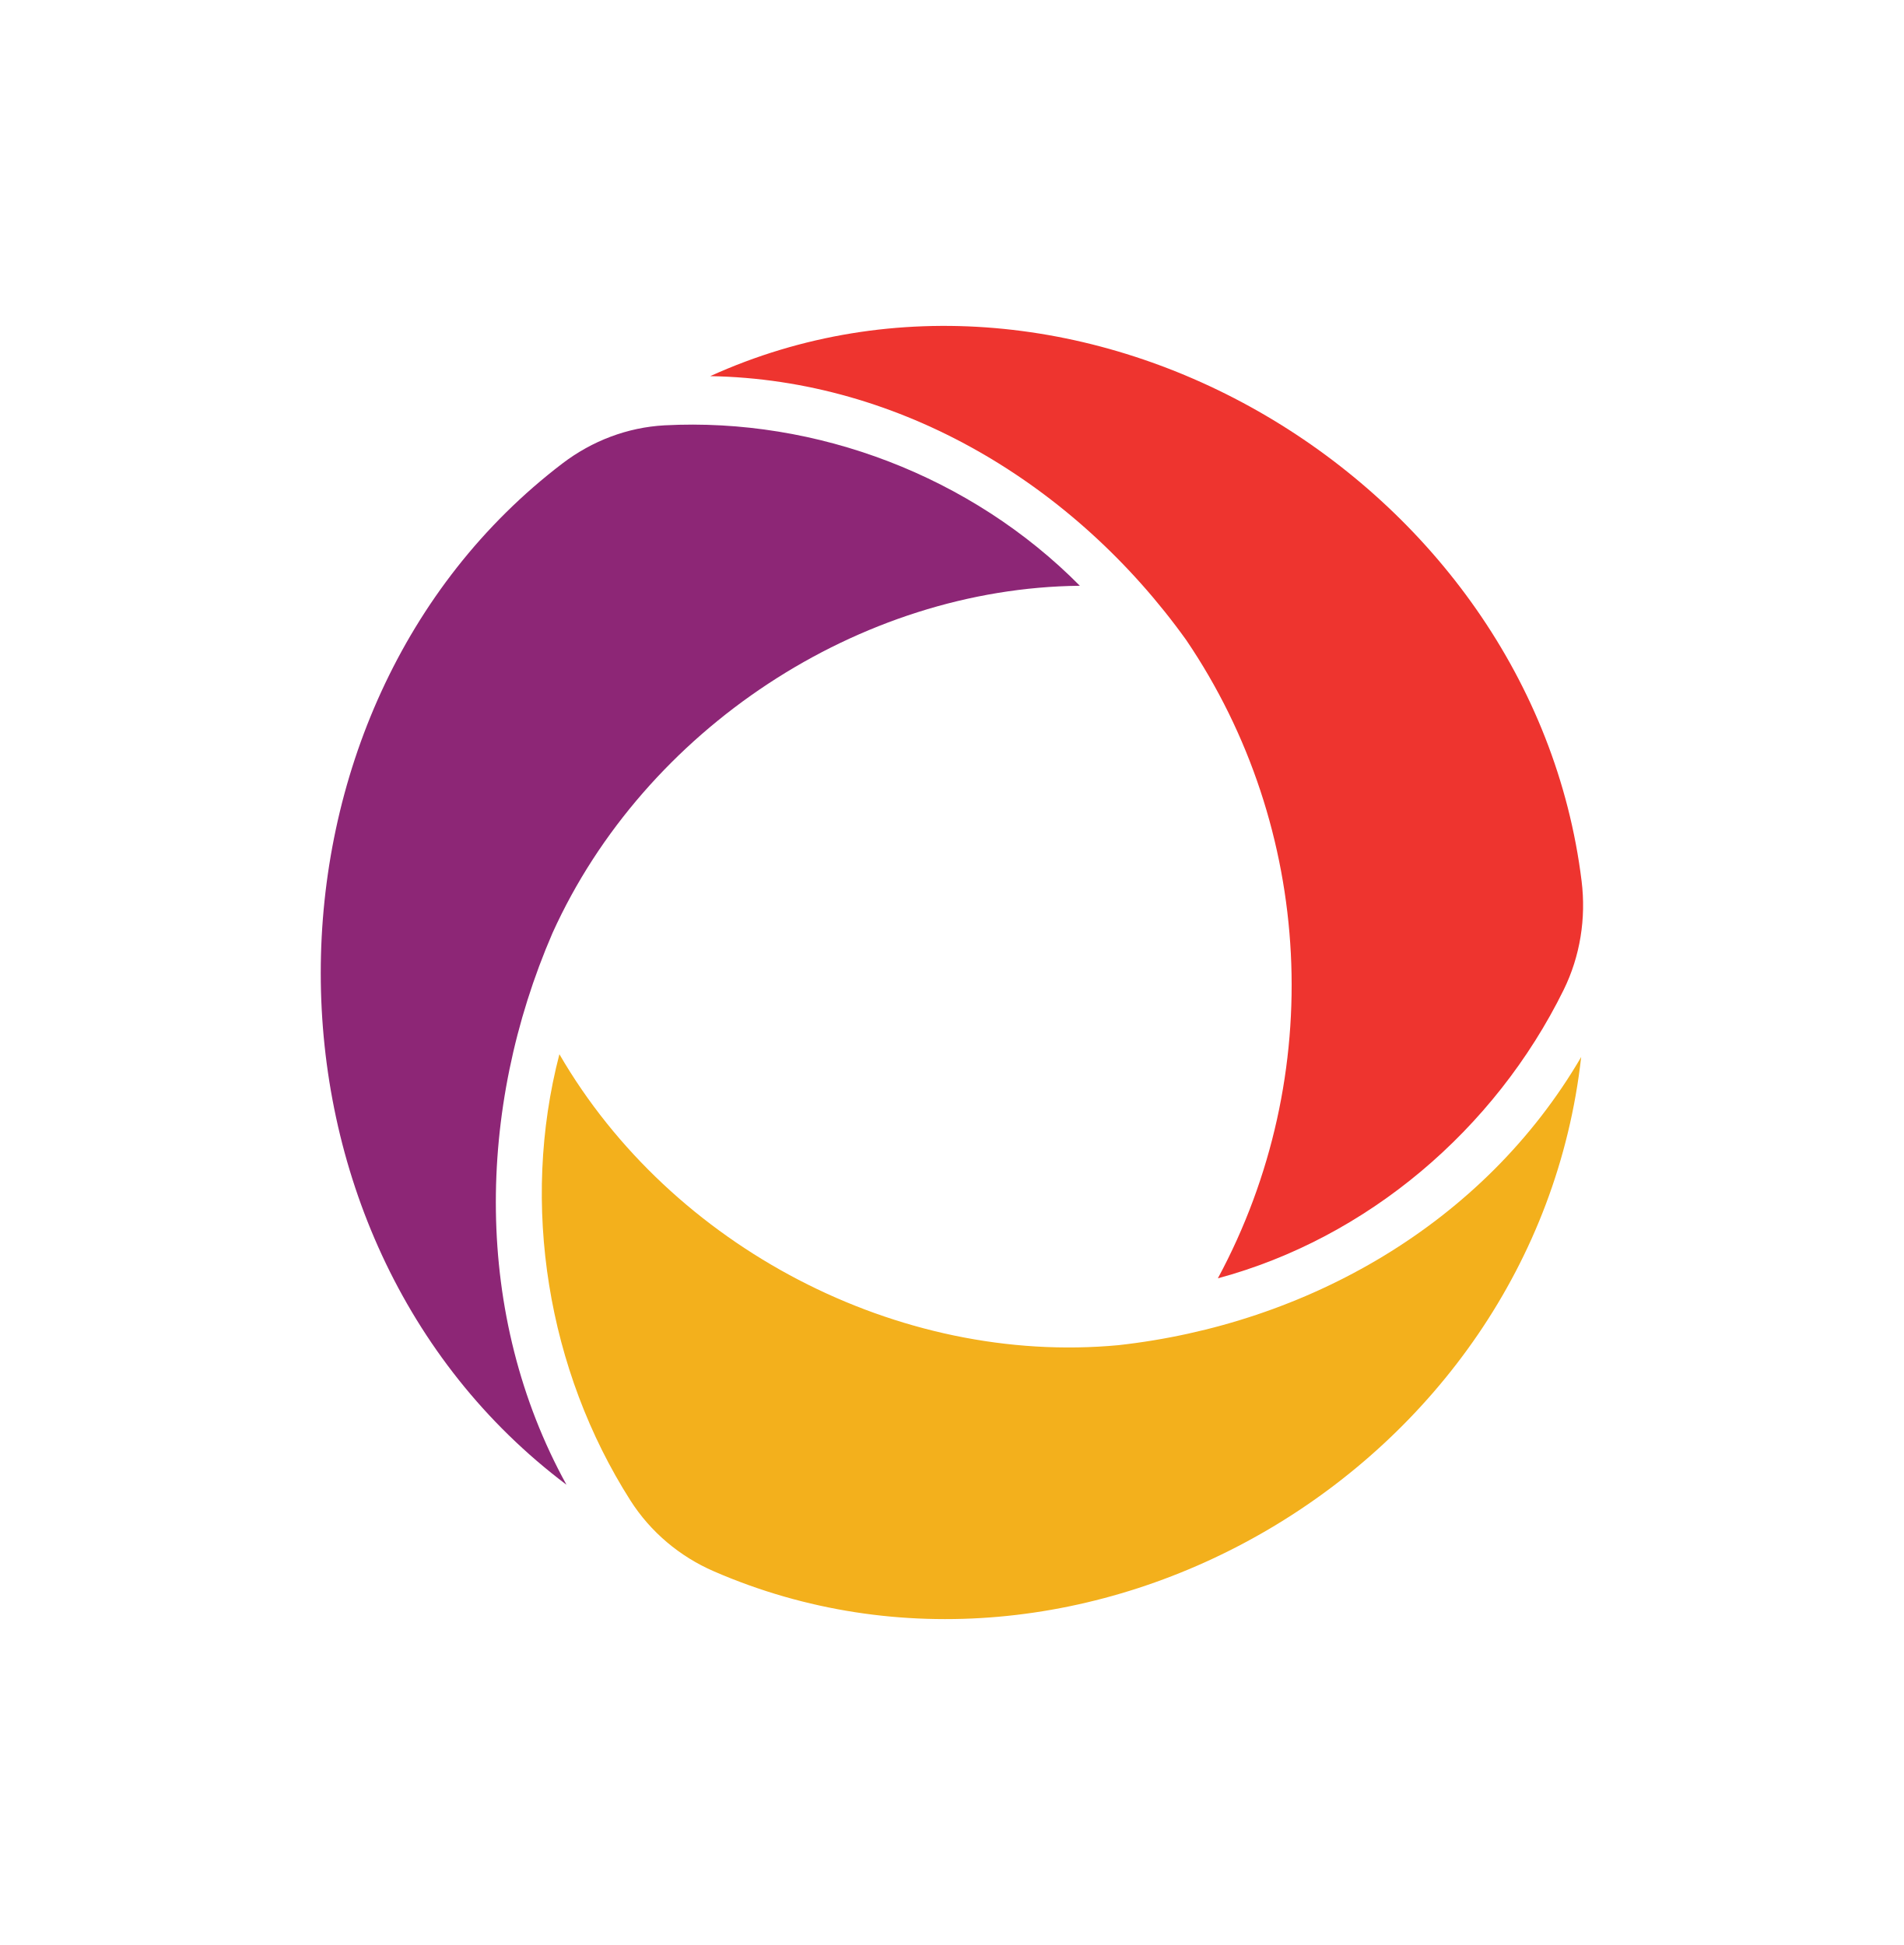
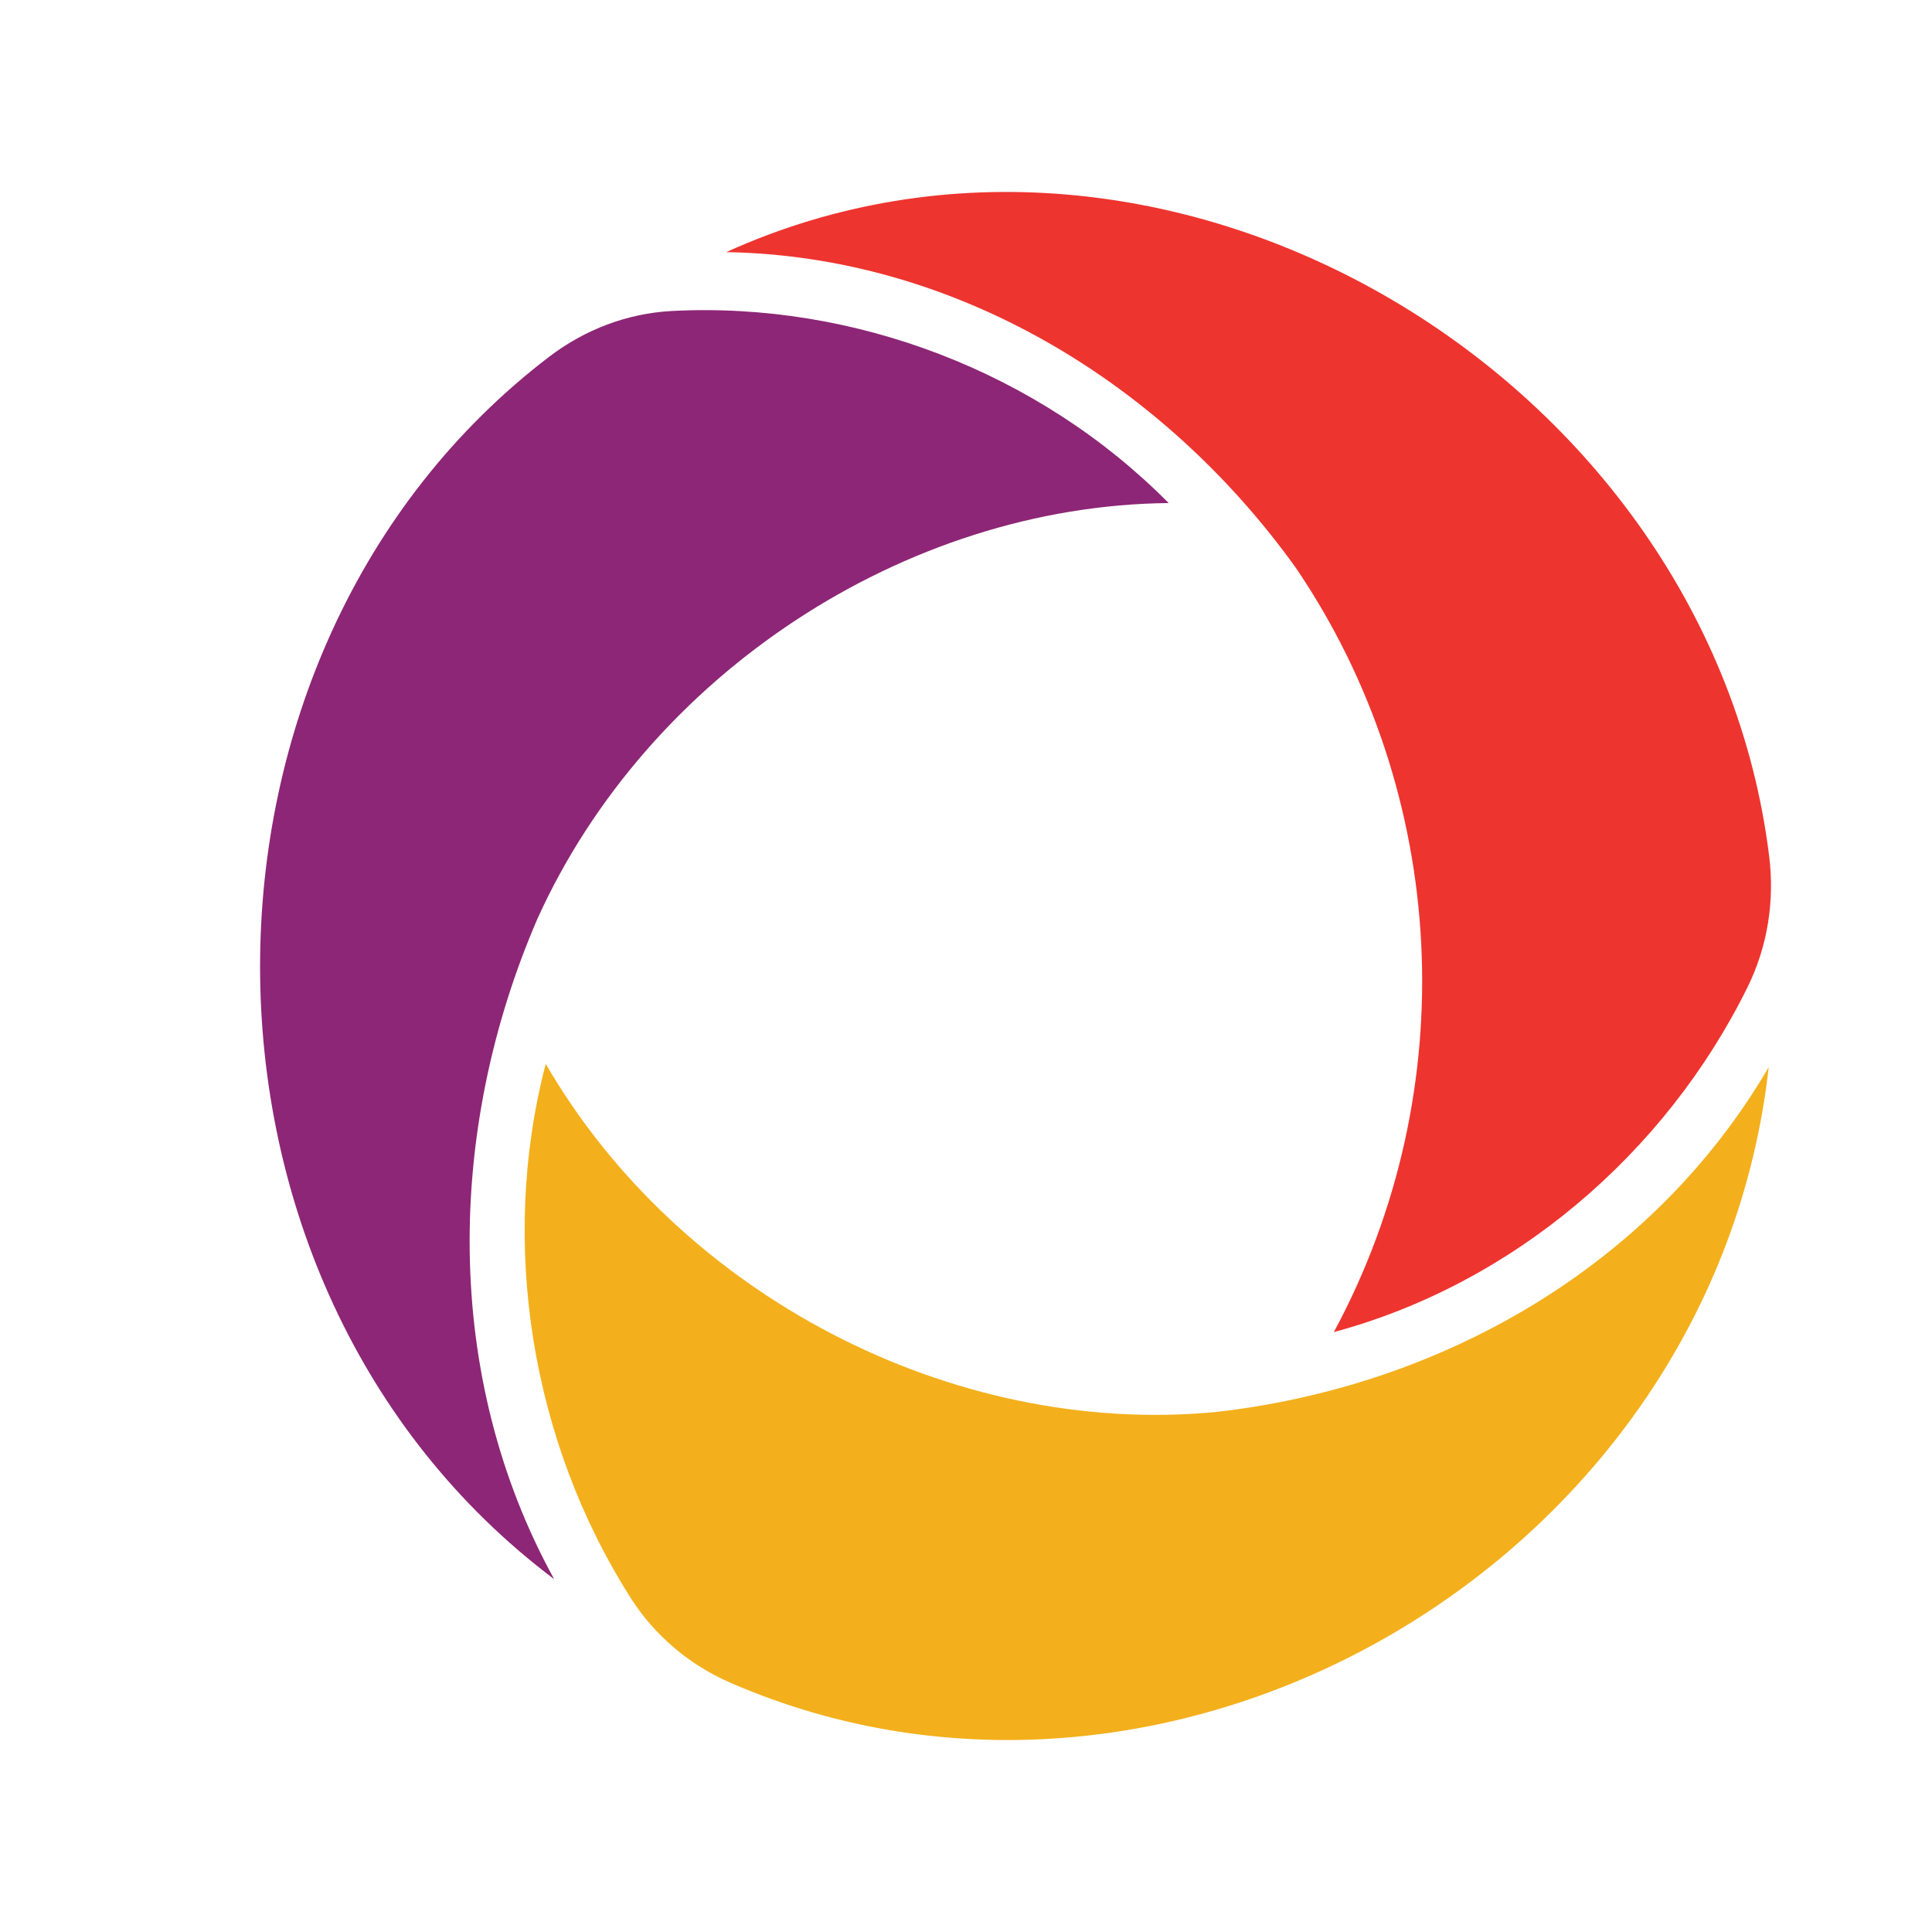
- <svg xmlns="http://www.w3.org/2000/svg" width="184" height="188" viewBox="0 0 184 188" fill="none">
+ <svg xmlns="http://www.w3.org/2000/svg" width="156" height="156" viewBox="10 16 156 156" fill="none">
  <path d="M108.092 130.021C126.258 128.003 143.385 118.323 152.815 102.167C148.349 142.128 104.653 167.385 68.986 151.878C65.699 150.453 62.87 148.082 60.929 145.034C52.913 132.448 50.279 116.433 54.064 101.899C64.881 120.567 86.875 132.01 108.092 130.021Z" fill="#F3B01C" />
  <path d="M53.401 90.174C46.038 107.191 45.719 127.114 54.746 143.51C22.976 119.608 23.323 68.458 54.358 44.795C57.229 42.608 60.64 41.31 64.218 41.112C78.931 40.336 93.88 46.023 104.364 56.619C83.064 56.831 62.318 70.476 53.401 90.174Z" fill="#8D2676" />
  <path d="M114.637 61.855C103.89 46.87 87.069 36.668 68.639 36.358C104.264 20.188 148.085 46.404 152.856 85.165C153.3 88.763 152.717 92.432 151.122 95.677C144.466 109.195 132.124 119.679 117.702 123.559C128.269 103.96 126.965 80.015 114.637 61.855Z" fill="#EE342F" />
</svg>
